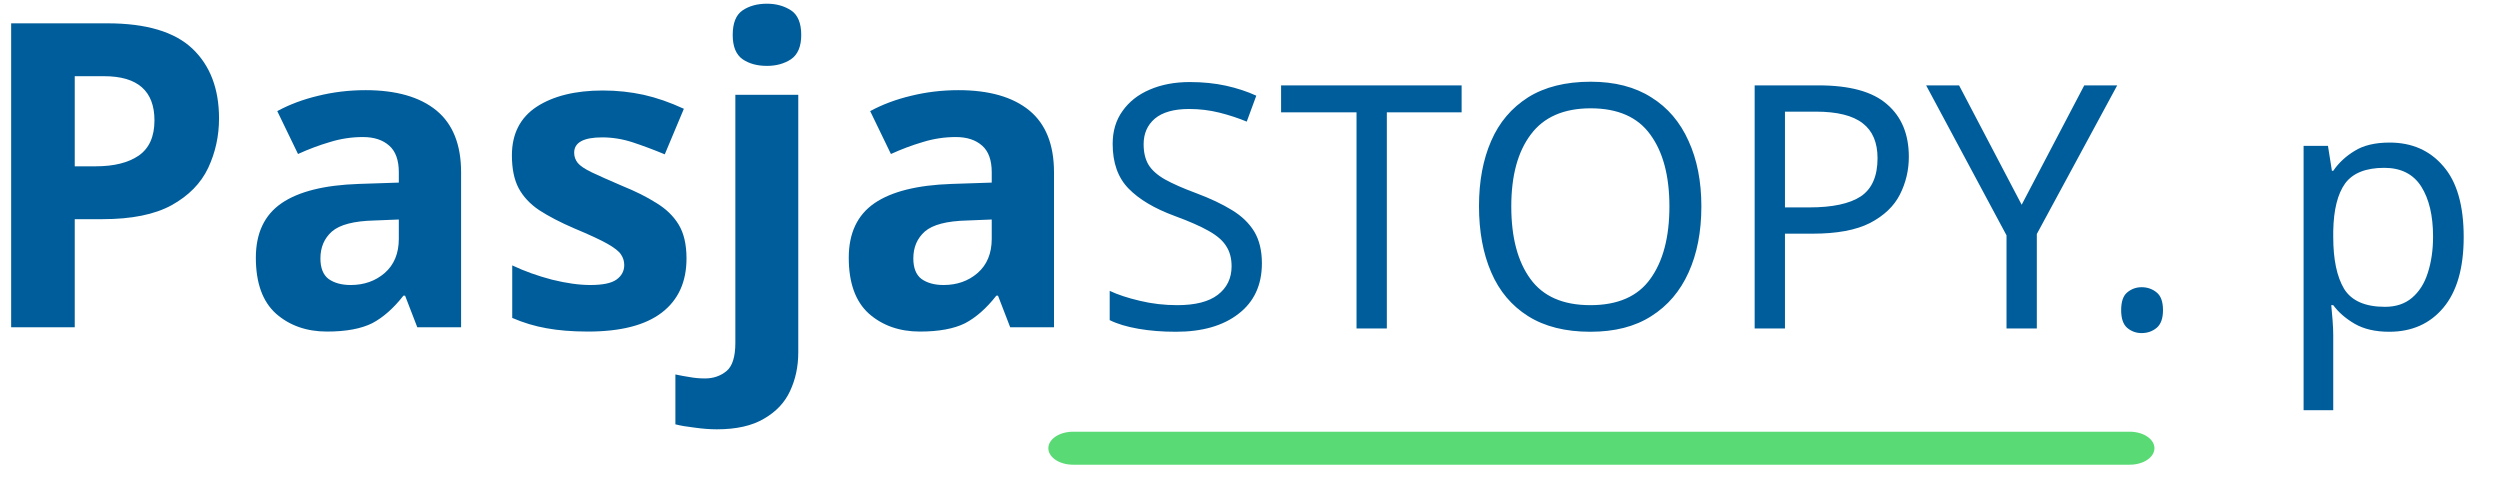
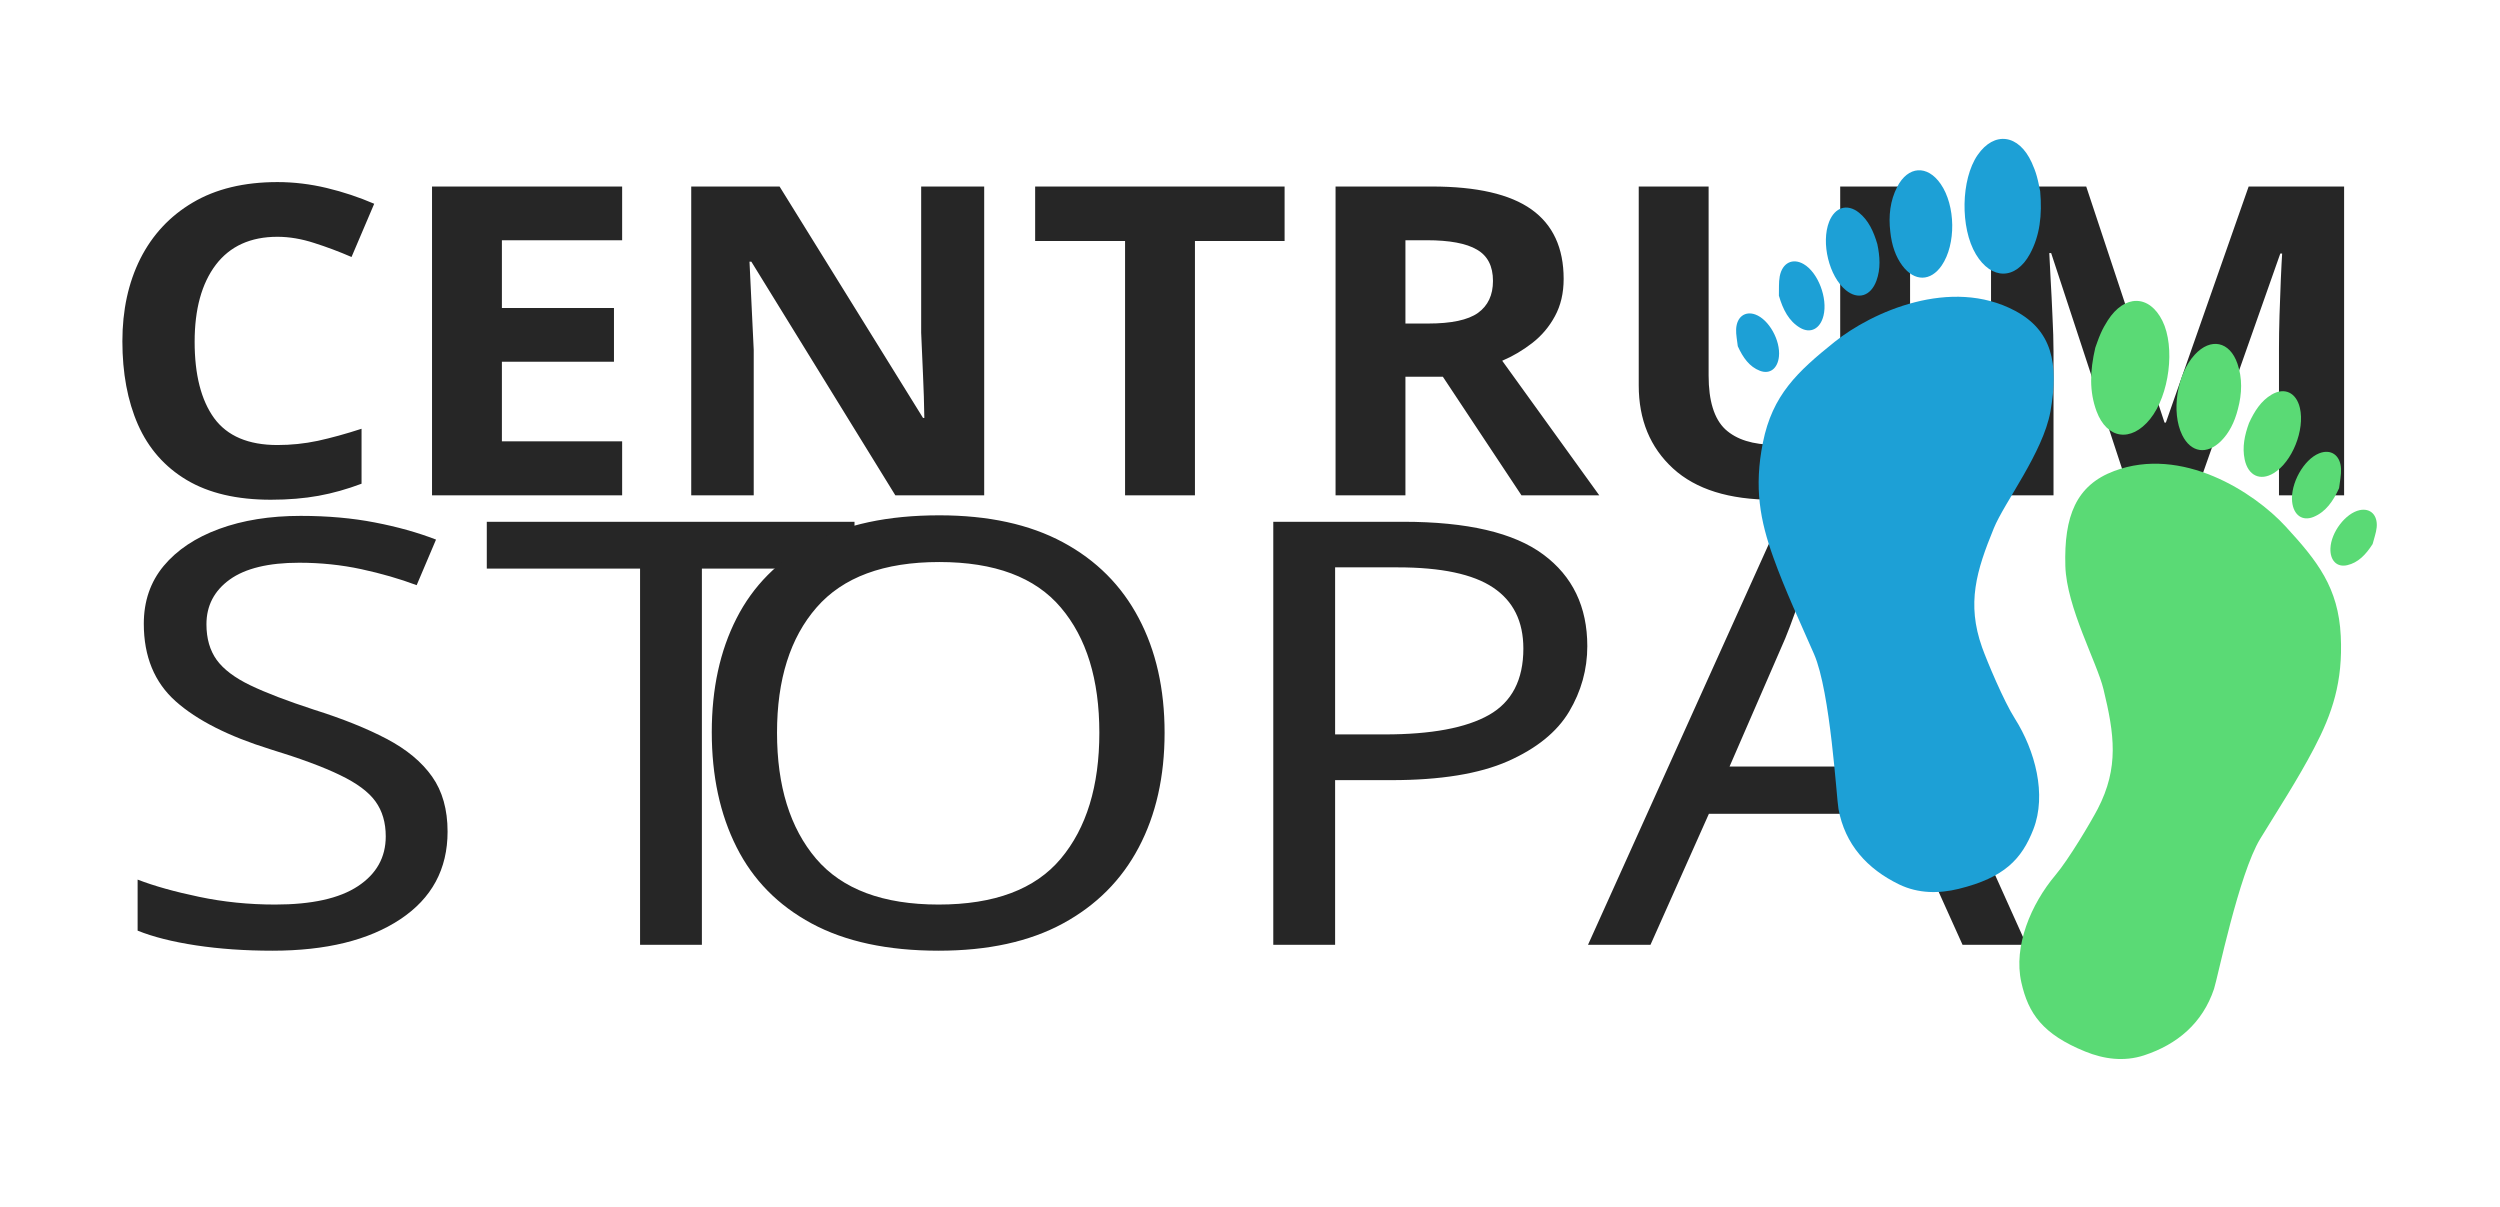
- <svg xmlns="http://www.w3.org/2000/svg" width="100%" height="100%" viewBox="0 0 187 37" version="1.1" xml:space="preserve" style="fill-rule:evenodd;clip-rule:evenodd;stroke-linecap:round;stroke-linejoin:round;stroke-miterlimit:1.5;">
-   <g id="Artboard1" transform="matrix(1,0,0,1,0,4)">
-     <rect x="0" y="-4" width="186.333" height="36.43" style="fill:none;" />
-     <clipPath id="_clip1">
-       <rect x="0" y="-4" width="186.333" height="36.43" />
-     </clipPath>
-     <g clip-path="url(#_clip1)">
-       <g id="LOGO-PASJA-STOPY" transform="matrix(1.62952,0,0,1.60245,-124.614,-86.03)">
-         <g transform="matrix(1,0,0,1,0,2)">
-           <g transform="matrix(0.96783,0,0,0.993332,56.9969,-5.63451)">
-             <text x="18.855px" y="70.57px" style="font-family:'BerlinSansFBDemi-Bold', 'Berlin Sans FB Demi', sans-serif;font-weight:700;font-size:20px;fill:rgb(0,93,155);">Pasja</text>
-           </g>
-           <g transform="matrix(0.96783,0,0,0.993332,108.376,4.09098)">
-             <text x="18.855px" y="60.839px" style="font-family:'BerlinSansFB-Reg', 'Berlin Sans FB', sans-serif;font-size:16px;fill:rgb(0,93,155);">STOPY. pl</text>
-           </g>
-         </g>
-         <g transform="matrix(1.46997,0,0,1,-355.832,-376.986)">
-           <path d="M327.598,449.098L360.598,449.098" style="fill:none;stroke:rgb(90,218,117);stroke-width:1.54px;" />
-         </g>
+ <svg xmlns="http://www.w3.org/2000/svg" width="100%" height="100%" viewBox="0 0 288 139" version="1.1" xml:space="preserve" style="fill-rule:evenodd;clip-rule:evenodd;stroke-linejoin:round;stroke-miterlimit:2;">
+   <g id="Artboard1" transform="matrix(0.96,0,0,0.463333,0,0)">
+     <rect x="0" y="0" width="300" height="300" style="fill:none;" />
+     <g id="black" transform="matrix(1.04167,0,0,2.15827,0,-114.388)">
+       <g transform="matrix(1.94413,0,0,1.81694,-29.8266,-99.9754)">
+         <text x="21px" y="115.6px" style="font-family:'TwCenMT-CondensedBold', 'Tw Cen MT Condensed', sans-serif;font-weight:700;font-size:27.429px;fill:rgb(38,38,38);">CENTRUM</text>
+       </g>
+       <g transform="matrix(1.19961,0,0,1.03415,-17.4871,-53.8829)">
+         <text x="24.435px" y="208.6px" style="font-family:'TwCenMT-CondensedExtraBold', 'Tw Cen MT Condensed Extra Bold', sans-serif;font-size:66px;fill:rgb(38,38,38);">ST<tspan x="78.898px 115.862px 146.413px " y="208.6px 208.6px 208.6px ">OPA</tspan>
+         </text>
+       </g>
+     </g>
+     <g transform="matrix(0.18324,0,0,0.379664,208.333,34.5324)">
+       <g transform="matrix(1.03788,0,0,0.998696,-408.825,-393.716)">
+         <path d="M592.216,573.063C597.757,540.989 592.952,519.761 570.034,507.015C529.422,484.432 479.498,507.787 456.065,527.326C432.499,546.975 416.813,562.197 410.813,593.348C405.108,622.979 409.042,644.553 417.398,668.693C424.847,690.314 434.268,711.065 443.099,732.104C453.459,756.833 457.263,826.769 458.502,833.672C462.601,856.845 476.585,872.934 496.755,883.099C508.917,889.198 521.96,889.187 534.452,885.988C563.101,878.647 574.114,866.582 581.479,846.929C589.994,824.195 582.569,795.324 569.794,774.354C562.751,762.867 552.173,736.582 549.094,727.614C539.263,698.796 545.505,677.481 556.533,649.491C563.206,632.558 587.604,599.759 592.216,573.063Z" style="fill:rgb(29,160,214);fill-rule:nonzero;" />
+       </g>
+       <g transform="matrix(1,0,0,1,-393.365,-394.365)">
+         <path d="M585.772,469.737C592.284,457.751 593.868,444.36 592.492,428.657C591.983,426.404 591.359,422.574 590.297,418.858C589.448,415.773 588.274,412.735 586.958,409.859C578.51,391.281 562.433,389.104 551.487,404.987C540.585,420.838 540.034,452.626 550.388,469.913C560.555,486.865 576.45,486.847 585.772,469.737Z" style="fill:rgb(29,160,214);fill-rule:nonzero;" />
+       </g>
+       <g transform="matrix(1,0,0,1,-393.365,-394.365)">
+         <path d="M502.282,477.45C510.159,487.927 520.789,487.829 528.007,477.265C537.464,463.419 537.158,438.109 527.341,423.896C518.617,411.249 505.93,412.022 498.861,425.793C494.259,434.736 493.094,444.709 494.339,455.176C495.271,464.216 497.951,471.697 502.282,477.45Z" style="fill:rgb(29,160,214);fill-rule:nonzero;" />
+       </g>
+       <g transform="matrix(1,0,0,1,-393.365,-394.365)">
+         <path d="M465.218,493.432C473.184,499.962 481.563,497.387 485.271,487.221C488.112,479.419 487.559,471.346 485.839,463.23C483.438,455.059 480.079,447.653 473.793,442.641C466.112,436.535 458.05,439.081 454.28,448.635C448.869,462.395 454.243,484.472 465.218,493.432Z" style="fill:rgb(29,160,214);fill-rule:nonzero;" />
+       </g>
+       <g transform="matrix(1,0,0,1,-393.365,-394.365)">
+         <path d="M435.153,518.005C442.083,522.145 448.438,518.75 450.579,510.206C453.474,498.655 447.006,481.78 437.556,476.333C430.44,472.238 423.66,475.451 421.94,484.335C421.174,488.415 421.546,492.808 421.391,497.059C424.031,506.129 427.88,513.657 435.153,518.005Z" style="fill:rgb(29,160,214);fill-rule:nonzero;" />
+       </g>
+       <g transform="matrix(1,0,0,1,-393.365,-394.365)">
+         <path d="M421.414,536.898C422.51,526.321 414.837,512.608 405.964,509.373C399.284,506.95 393.792,510.872 393.386,518.923C393.218,522.619 394.079,526.404 394.465,530.148C397.866,537.656 402.125,543.623 408.974,546.234C415.495,548.737 420.596,544.732 421.414,536.898Z" style="fill:rgb(29,160,214);fill-rule:nonzero;" />
+       </g>
+       <g transform="matrix(1.02083,0,0,1,-405.423,-394.365)">
+         <path d="M749.628,648.136C729.204,625.477 683.103,595.264 639.698,611.854C615.203,621.217 607.436,641.555 608.366,674.082C609.138,701.166 628.639,737.096 632.839,754.807C639.784,784.081 642.934,806.061 629.113,833.191C624.79,841.633 610.589,866.147 601.99,876.519C586.366,895.467 574.918,922.989 580.12,946.703C584.618,967.204 593.812,980.714 621.128,992.044C633.037,996.981 645.946,998.842 658.852,994.535C680.263,987.337 696.391,973.395 703.733,951.036C705.943,944.38 719.63,875.693 733.398,852.679C745.125,833.112 757.397,813.907 767.843,793.563C779.54,770.85 786.489,750.051 785.047,719.921C783.534,688.225 770.166,670.937 749.628,648.136Z" style="fill:rgb(90,218,117);fill-rule:nonzero;" />
+       </g>
+       <g transform="matrix(1,0,0,1,-393.365,-394.365)">
+         <path d="M664.414,577.914C677.113,562.275 681.085,530.734 672.538,513.498C663.962,496.214 647.729,496.09 636.734,513.281C635.023,515.945 633.429,518.776 632.153,521.72C630.57,525.242 629.41,528.944 628.592,531.106C624.999,546.452 624.661,559.93 629.407,572.722C636.207,590.978 651.94,593.255 664.414,577.914Z" style="fill:rgb(90,218,117);fill-rule:nonzero;" />
+       </g>
+       <g transform="matrix(1,0,0,1,-393.365,-394.365)">
+         <path d="M710.96,592.207C716.062,587.124 719.779,580.099 721.987,571.284C724.708,561.103 724.965,551.066 721.674,541.56C716.633,526.923 704.188,524.357 693.755,535.639C682.026,548.315 678.126,573.325 685.522,588.374C691.169,599.853 701.675,601.46 710.96,592.207Z" style="fill:rgb(90,218,117);fill-rule:nonzero;" />
+       </g>
+       <g transform="matrix(1,0,0,1,-393.365,-394.365)">
+         <path d="M745.38,613.286C757.515,605.976 765.97,584.886 762.565,570.496C760.19,560.505 752.57,556.842 744.105,561.796C737.167,565.859 732.79,572.712 729.251,580.467C726.4,588.256 724.708,596.164 726.413,604.293C728.641,614.884 736.567,618.62 745.38,613.286Z" style="fill:rgb(90,218,117);fill-rule:nonzero;" />
+       </g>
+       <g transform="matrix(1,0,0,1,-393.365,-394.365)">
+         <path d="M757.488,631.968C758.399,640.731 764.21,644.994 771.649,641.875C779.475,638.606 784.344,631.697 788.245,623.098C788.698,618.867 789.689,614.573 789.514,610.425C789.069,601.39 782.816,597.239 775.188,600.283C765.061,604.34 756.27,620.13 757.488,631.968Z" style="fill:rgb(90,218,117);fill-rule:nonzero;" />
+       </g>
+       <g transform="matrix(1,0,0,1,-393.365,-394.365)">
+         <path d="M801.771,637.479C792.53,639.419 782.984,651.904 782.573,662.531C782.268,670.4 786.752,675.089 793.561,673.537C800.71,671.924 805.775,666.624 810.209,659.68C811.121,656.02 812.506,652.398 812.871,648.719C813.604,640.69 808.729,636.024 801.771,637.479Z" style="fill:rgb(90,218,117);fill-rule:nonzero;" />
      </g>
    </g>
  </g>
</svg>
